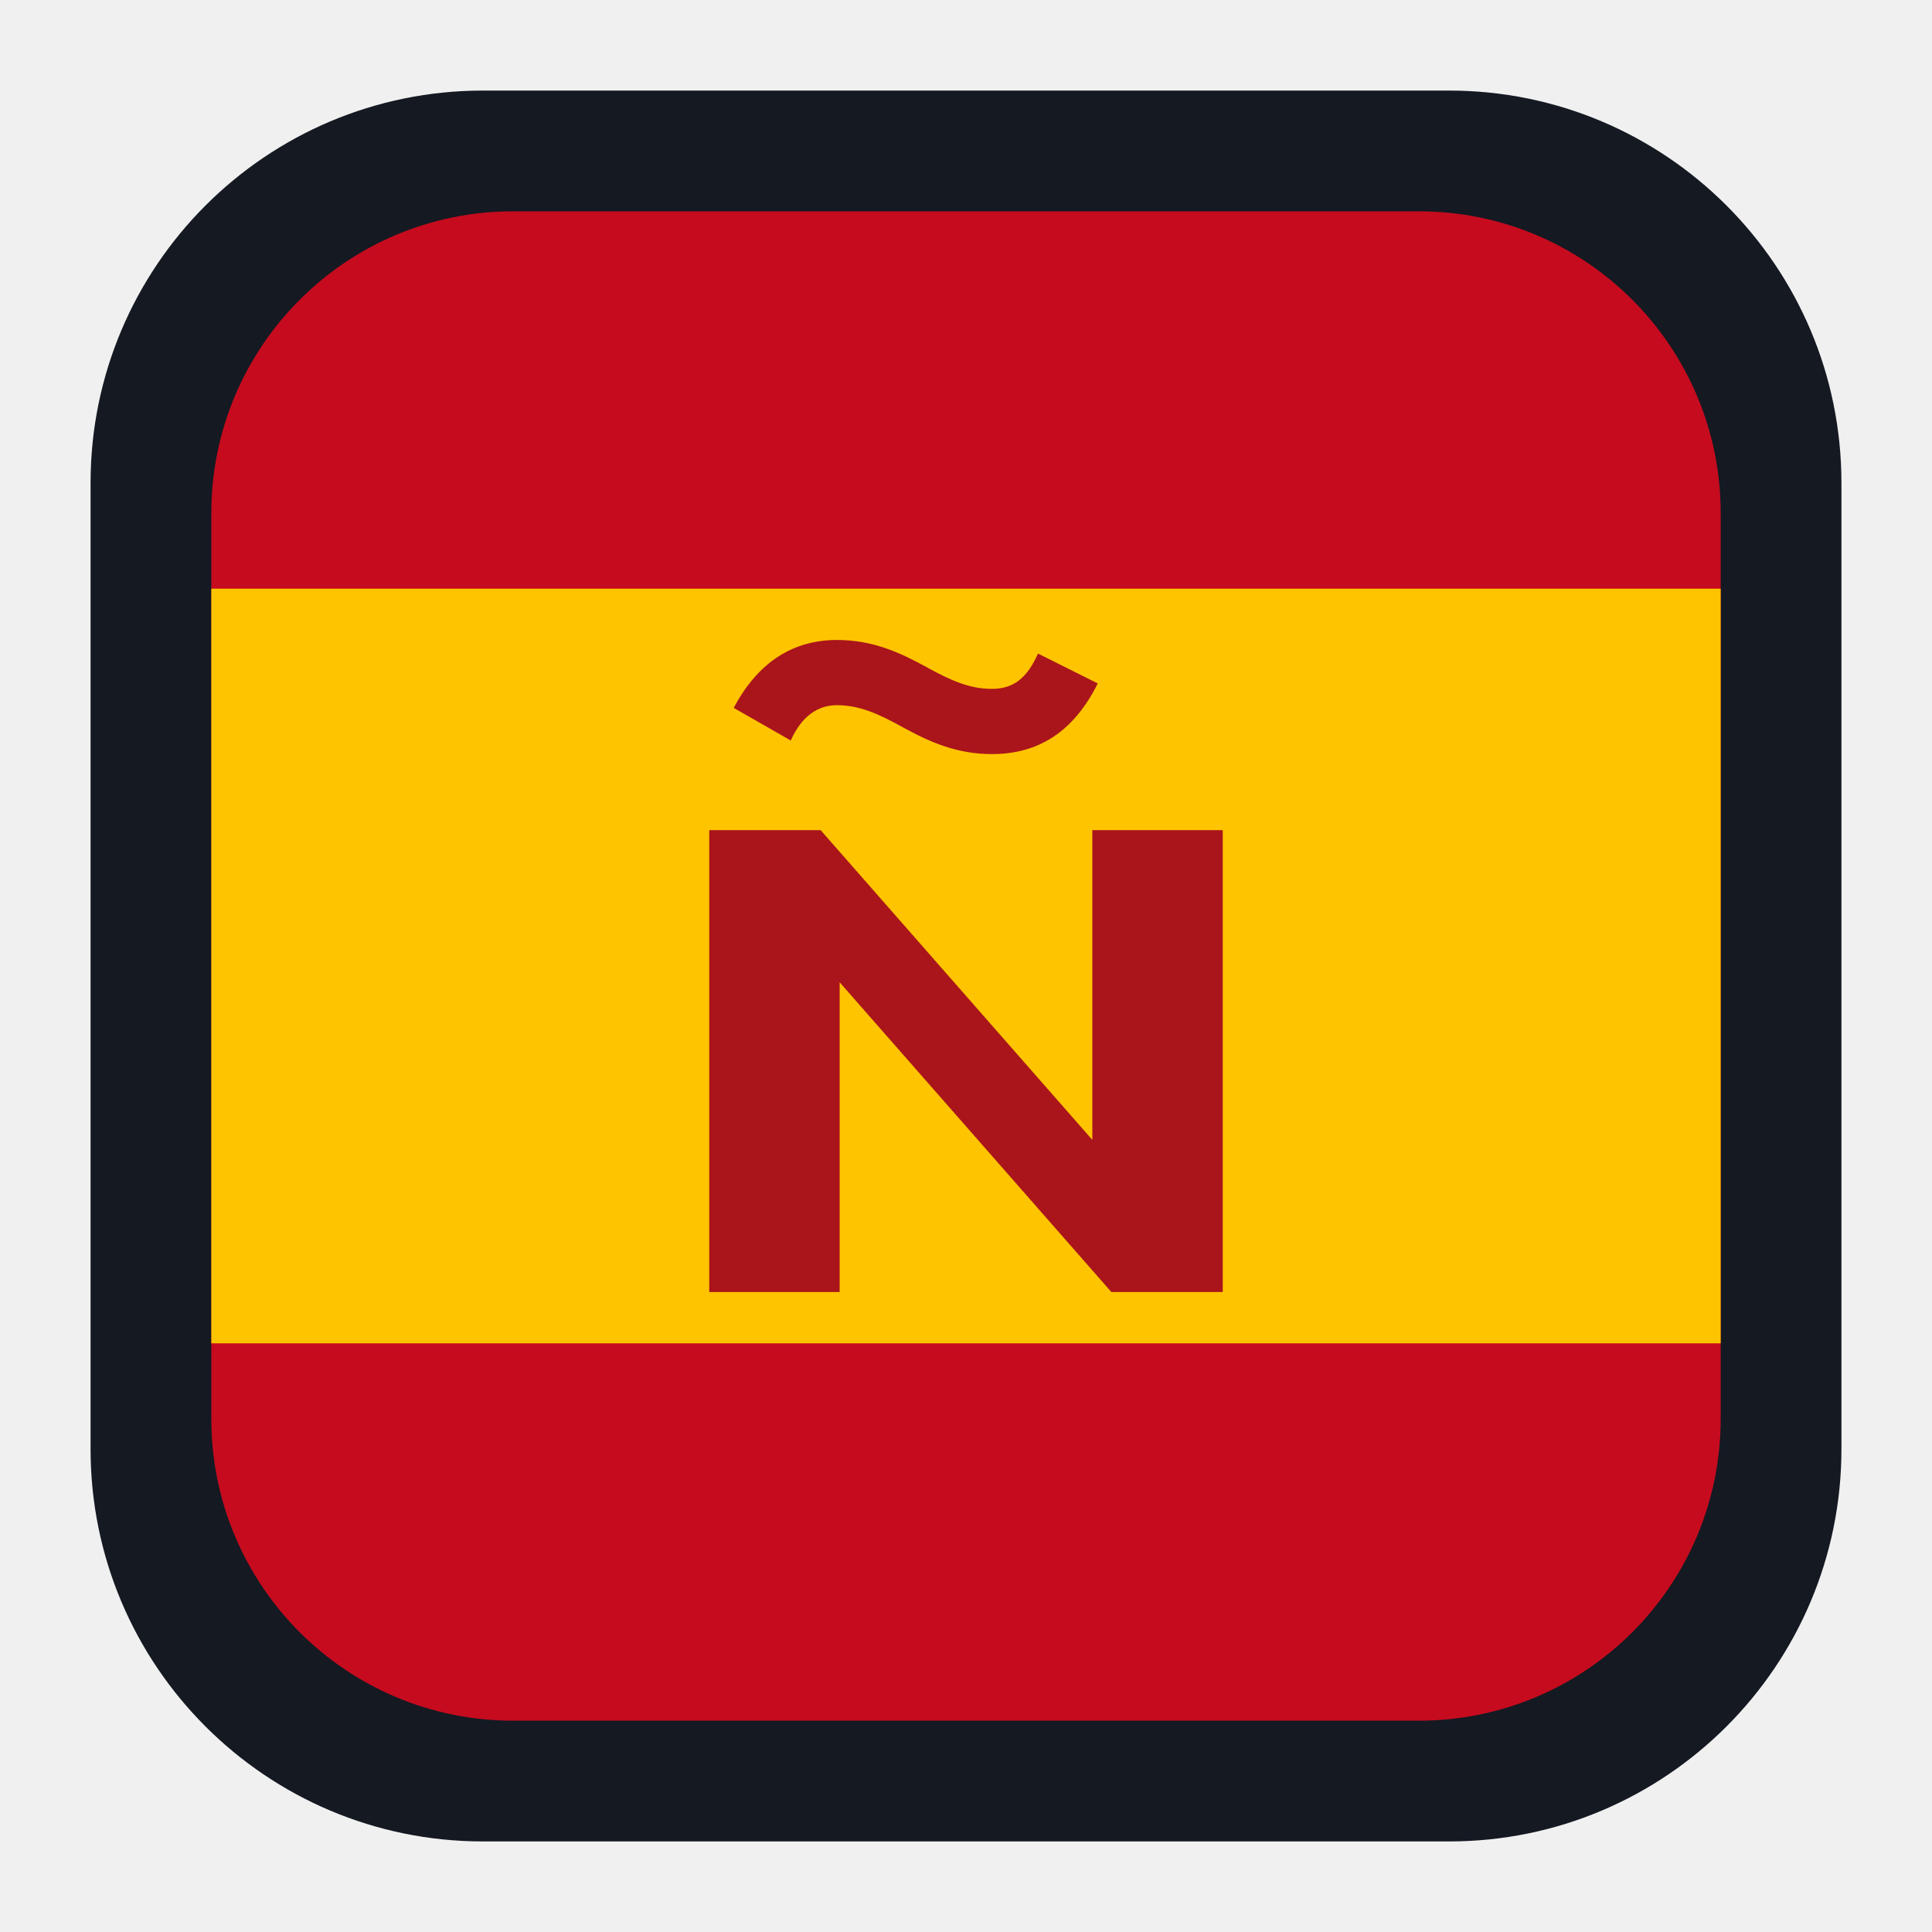
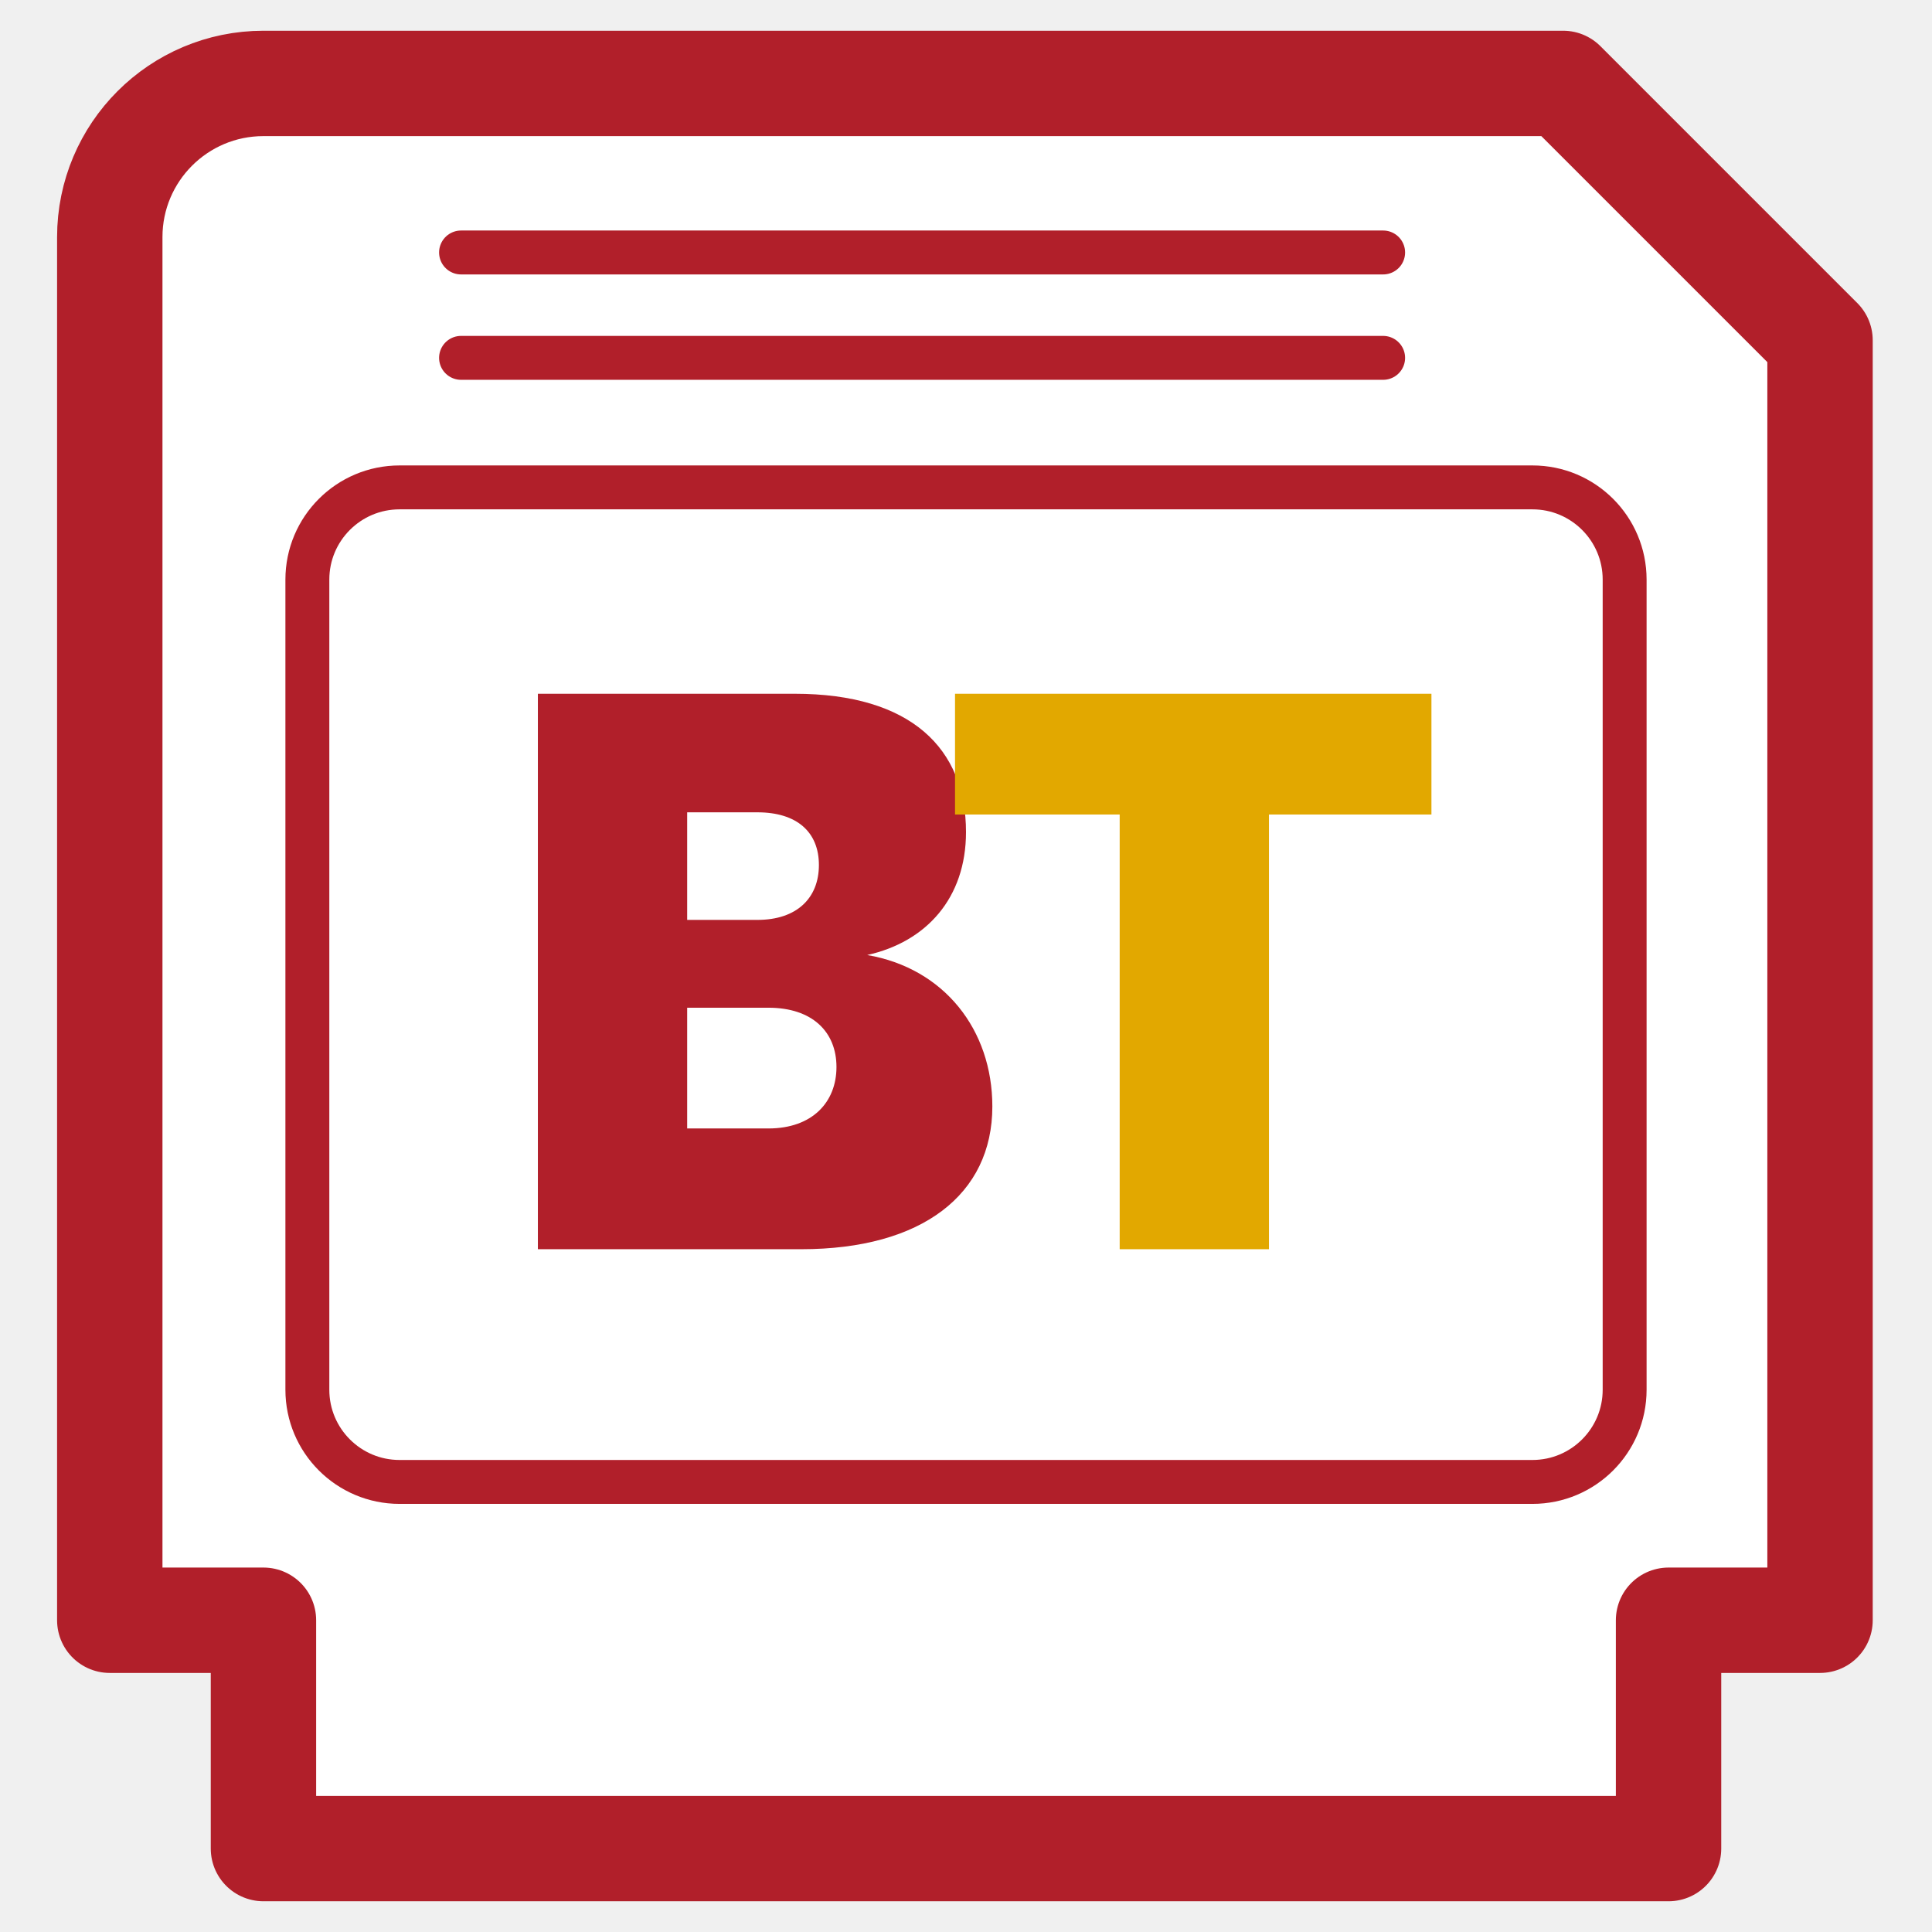
- <svg xmlns="http://www.w3.org/2000/svg" viewBox="0 0 1024 1024">
-   <defs>
-     <clipPath id="c">
-       <rect x="112" y="112" width="800" height="800" rx="160" />
-     </clipPath>
-   </defs>
-   <rect x="48" y="48" width="928" height="928" rx="208" fill="#141922" />
-   <g clip-path="url(#c)">
-     <rect x="112" y="112" width="800" height="800" fill="#C60B1E" />
-     <rect x="112" y="312" width="800" height="400" fill="#FFC400" />
+ <svg xmlns="http://www.w3.org/2000/svg" viewBox="160 121 880 880">
+   <g fill="none" stroke="#B11F2A" stroke-linejoin="round">
+     <path d="M210 859V229a70 70 0 0 1 70-70h592l117 117v583h-69v104H280V859z" fill="#fff" stroke-width="48" />
+     <path d="M370 236h420M370 284h420" stroke-width="20" stroke-linecap="round" />
+     <rect x="300" y="343" width="600" height="453" rx="42" stroke-width="20" />
  </g>
-   <g fill="#AA151B" transform="translate(512 512) scale(0.72) translate(-489 -520)">
-     <path d="M318 330c18-34 44-50 76-50 26 0 46 9 66 20 18 10 32 16 48 16 16 0 26-8 34-26l44 22c-18 36-44 52-78 52-26 0-46-9-66-20-18-10-32-16-48-16-14 0-26 8-34 26z" />
-     <path d="M300 760V420h82l200 228V420h96v340h-82L396 532v228z" />
-   </g>
+   <path fill="#B11F2A" fill-rule="evenodd" d="M405 437h117c53 0 78 25 78 63 0 30-18 50-45 56 35 6 57 34 57 69 0 40-32 65-87 65H405zM473 491v49h32c18 0 28-10 28-25s-10-24-28-24zM473 580v55h37c20 0 31-12 31-28s-11-27-31-27z" />
+   <path fill="#E2A800" d="M595 437h217v55h-74v198h-68V492h-75z" />
</svg>
